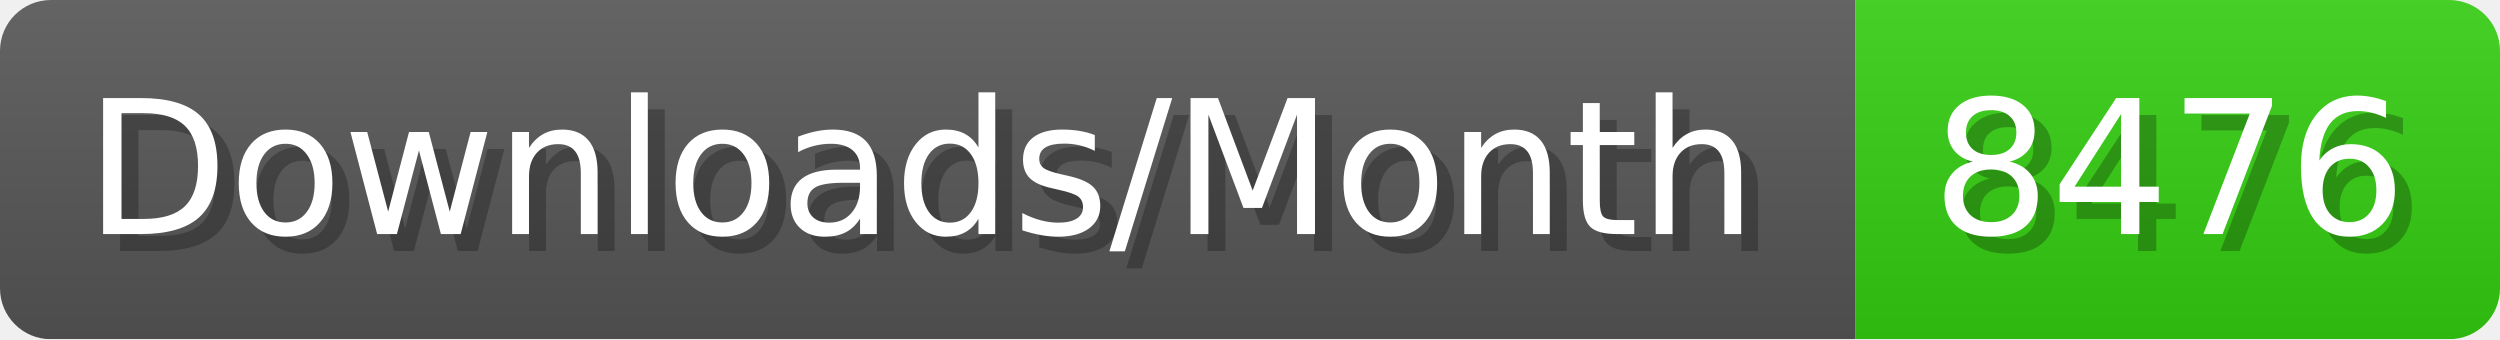
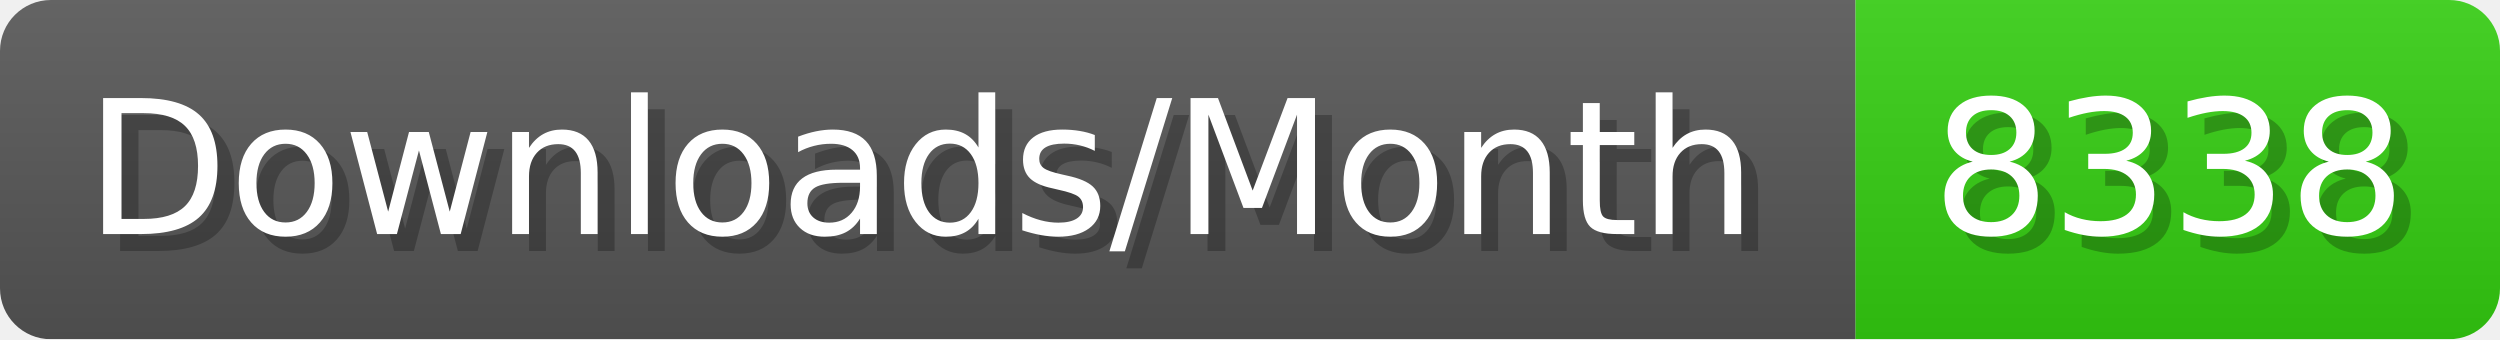
- <svg xmlns="http://www.w3.org/2000/svg" width="147.4" height="20" viewBox="0 0 1474 200" role="img" aria-label="Downloads/Month: 8476">
+ <svg xmlns="http://www.w3.org/2000/svg" width="147.4" height="20" viewBox="0 0 1474 200" role="img" aria-label="Downloads/Month: 8338">
  <linearGradient id="YlXUI" x2="0" y2="100%">
    <stop offset="0" stop-opacity=".1" stop-color="#EEE" />
    <stop offset="1" stop-opacity=".1" />
  </linearGradient>
  <mask id="JHhop">
    <rect width="1474" height="200" rx="30" fill="#FFF" />
  </mask>
  <g mask="url(#JHhop)">
    <rect width="1094" height="200" fill="#555" />
    <rect width="380" height="200" fill="#3C1" x="1094" />
    <rect width="1474" height="200" fill="url(#YlXUI)" />
  </g>
  <g aria-hidden="true" fill="#fff" text-anchor="start" font-family="Verdana,DejaVu Sans,sans-serif" font-size="110">
    <text x="60" y="148" textLength="994" fill="#000" opacity="0.25">Downloads/Month</text>
    <text x="50" y="138" textLength="994">Downloads/Month</text>
-     <text x="1149" y="148" textLength="280" fill="#000" opacity="0.25">8476</text>
-     <text x="1139" y="138" textLength="280">8476</text>
+     <text x="1149" y="148" textLength="280" fill="#000" opacity="0.25">8338</text>
+     <text x="1139" y="138" textLength="280">8338</text>
  </g>
</svg>
